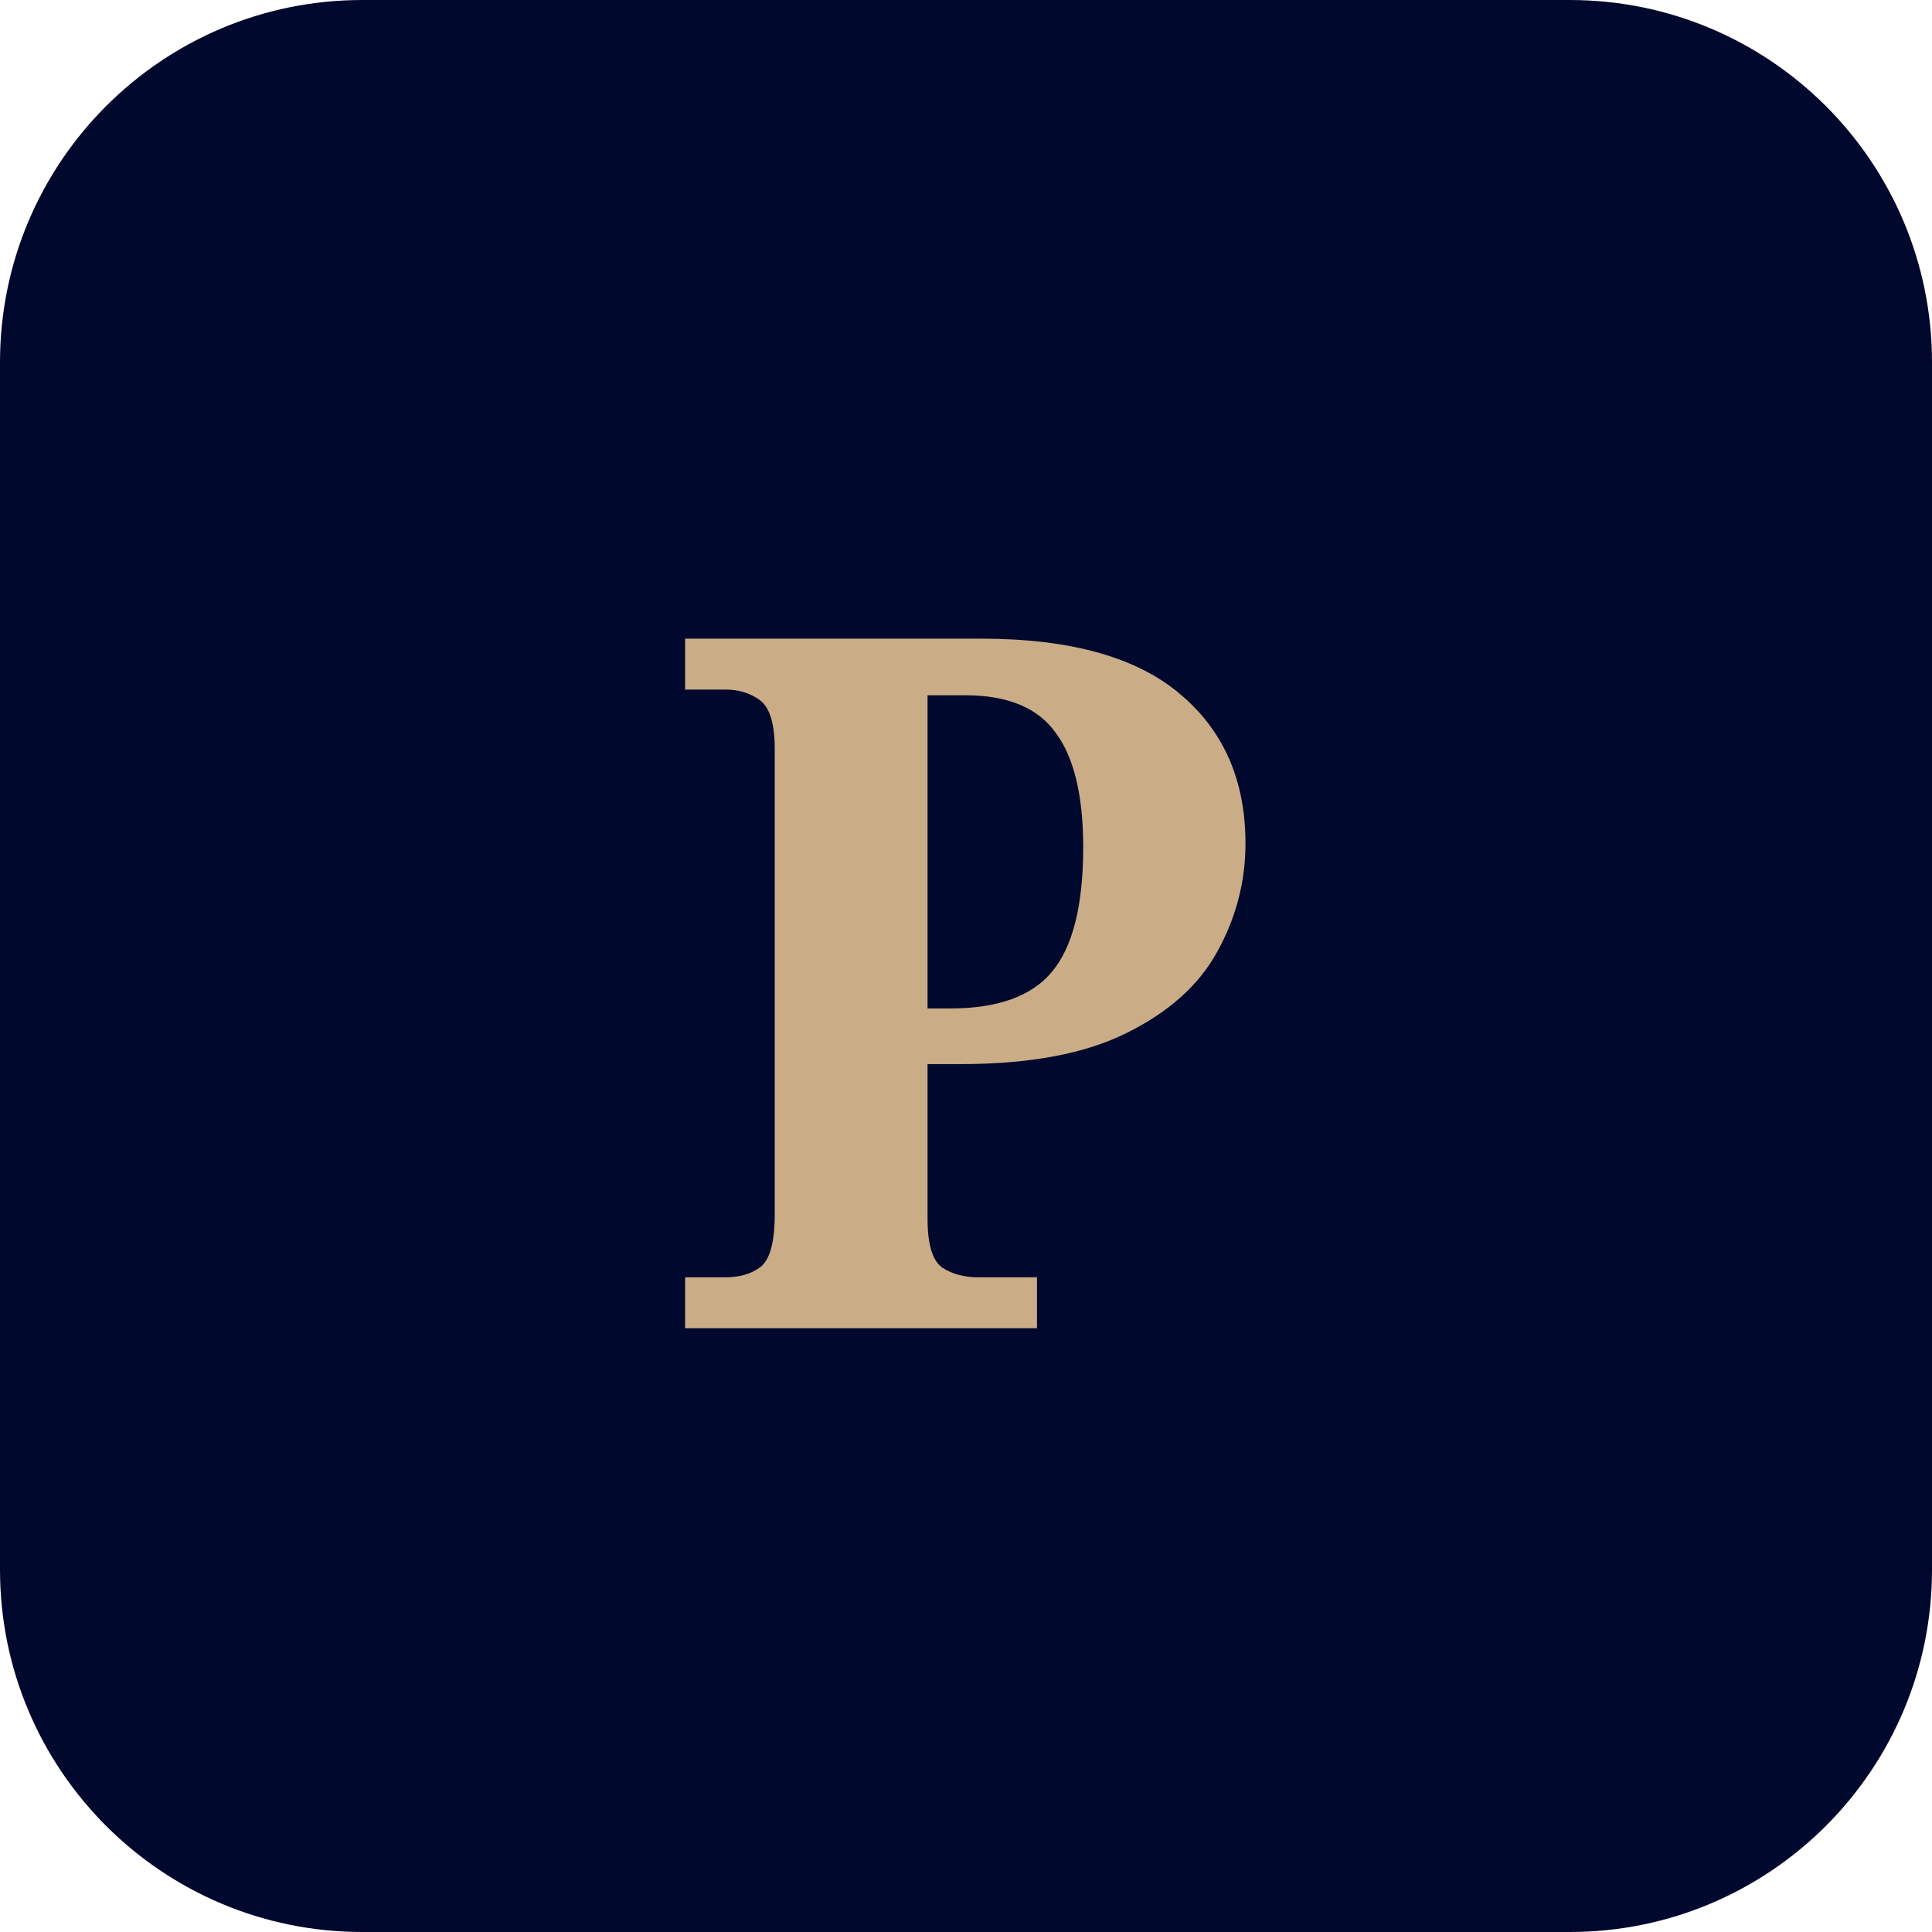
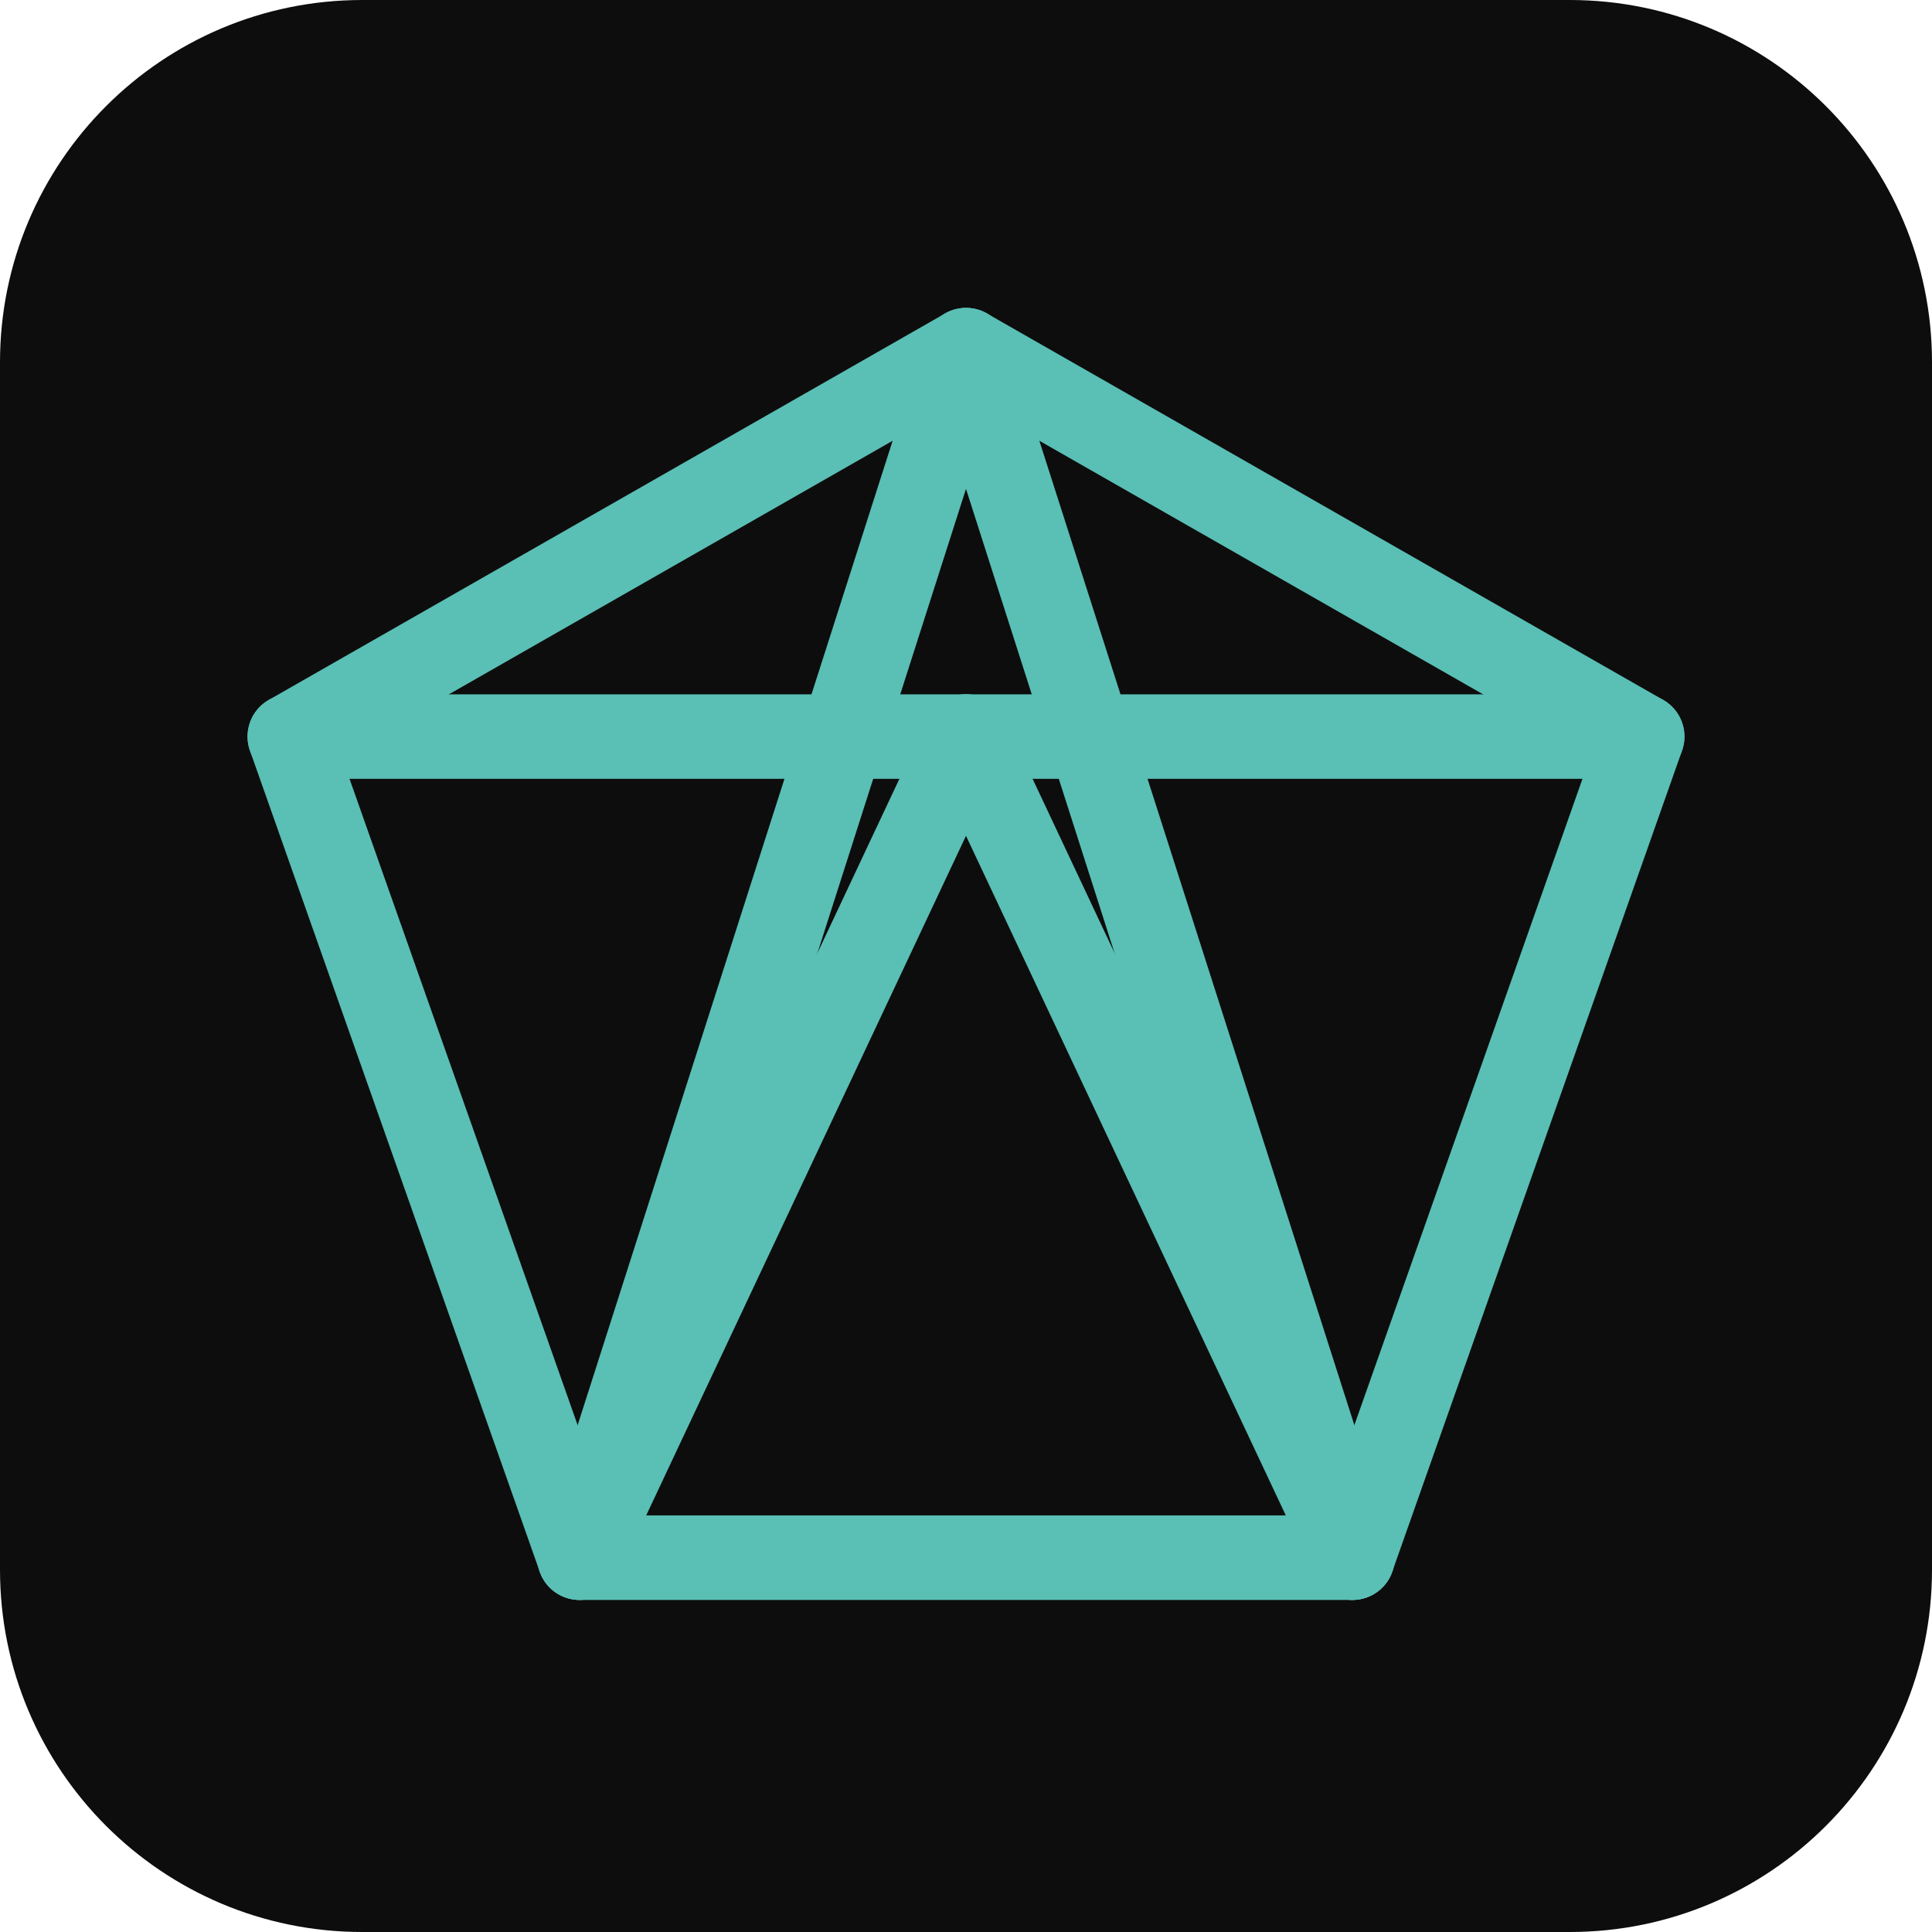
- <svg xmlns="http://www.w3.org/2000/svg" viewBox="0 0 32 32">
-   <rect width="32" height="32" rx="6" fill="#01082D" />
-   <text x="16" y="22" text-anchor="middle" font-family="Georgia, serif" font-size="16" font-weight="bold" fill="#CAAD87">P</text>
+ <svg xmlns="http://www.w3.org/2000/svg" viewBox="0 0 64 64">
+   <rect width="64" height="64" rx="12" fill="#0D0D0D" />
+   <g transform="translate(8 10) scale(0.8)" fill="none" stroke="#5ABFB5" stroke-width="3.5" stroke-linecap="round" stroke-linejoin="round">
+     <polygon points="30,2 58,18 46,52 14,52 2,18" />
+     <line x1="2" y1="18" x2="58" y2="18" />
+     <line x1="30" y1="2" x2="14" y2="52" />
+     <line x1="30" y1="2" x2="46" y2="52" />
+     <line x1="14" y1="52" x2="30" y2="18" />
+     <line x1="46" y1="52" x2="30" y2="18" />
+   </g>
</svg>
